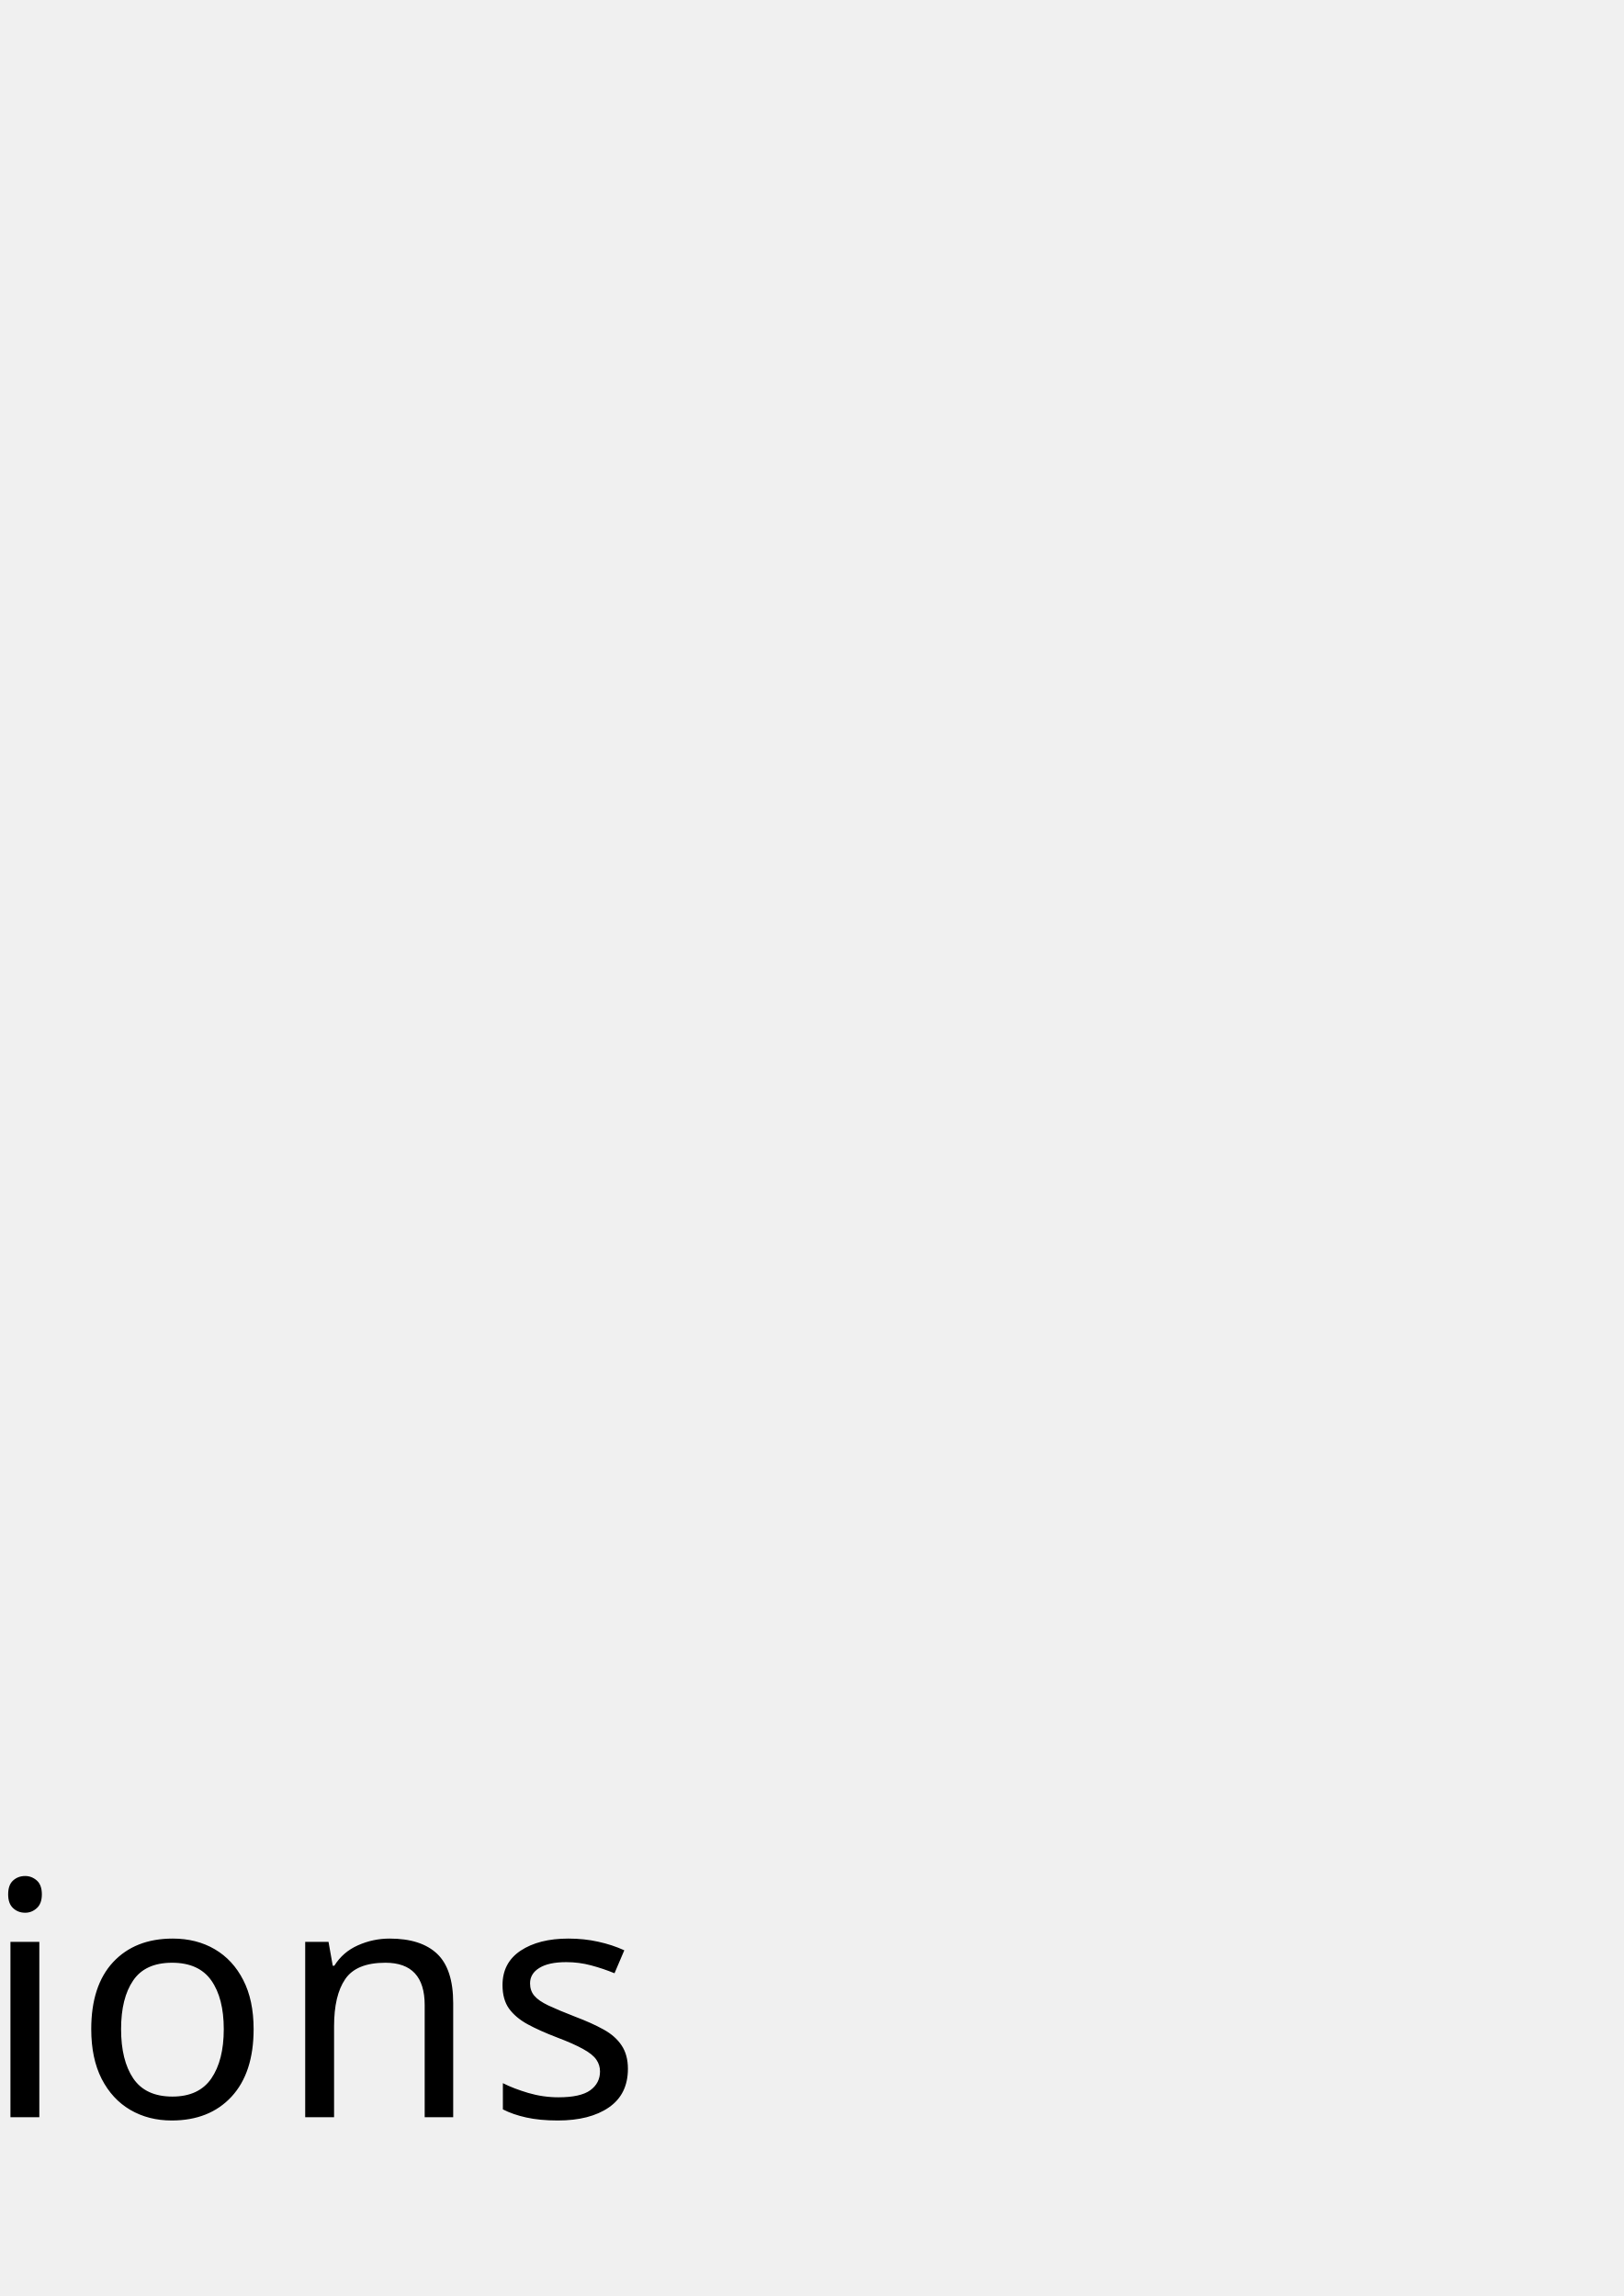
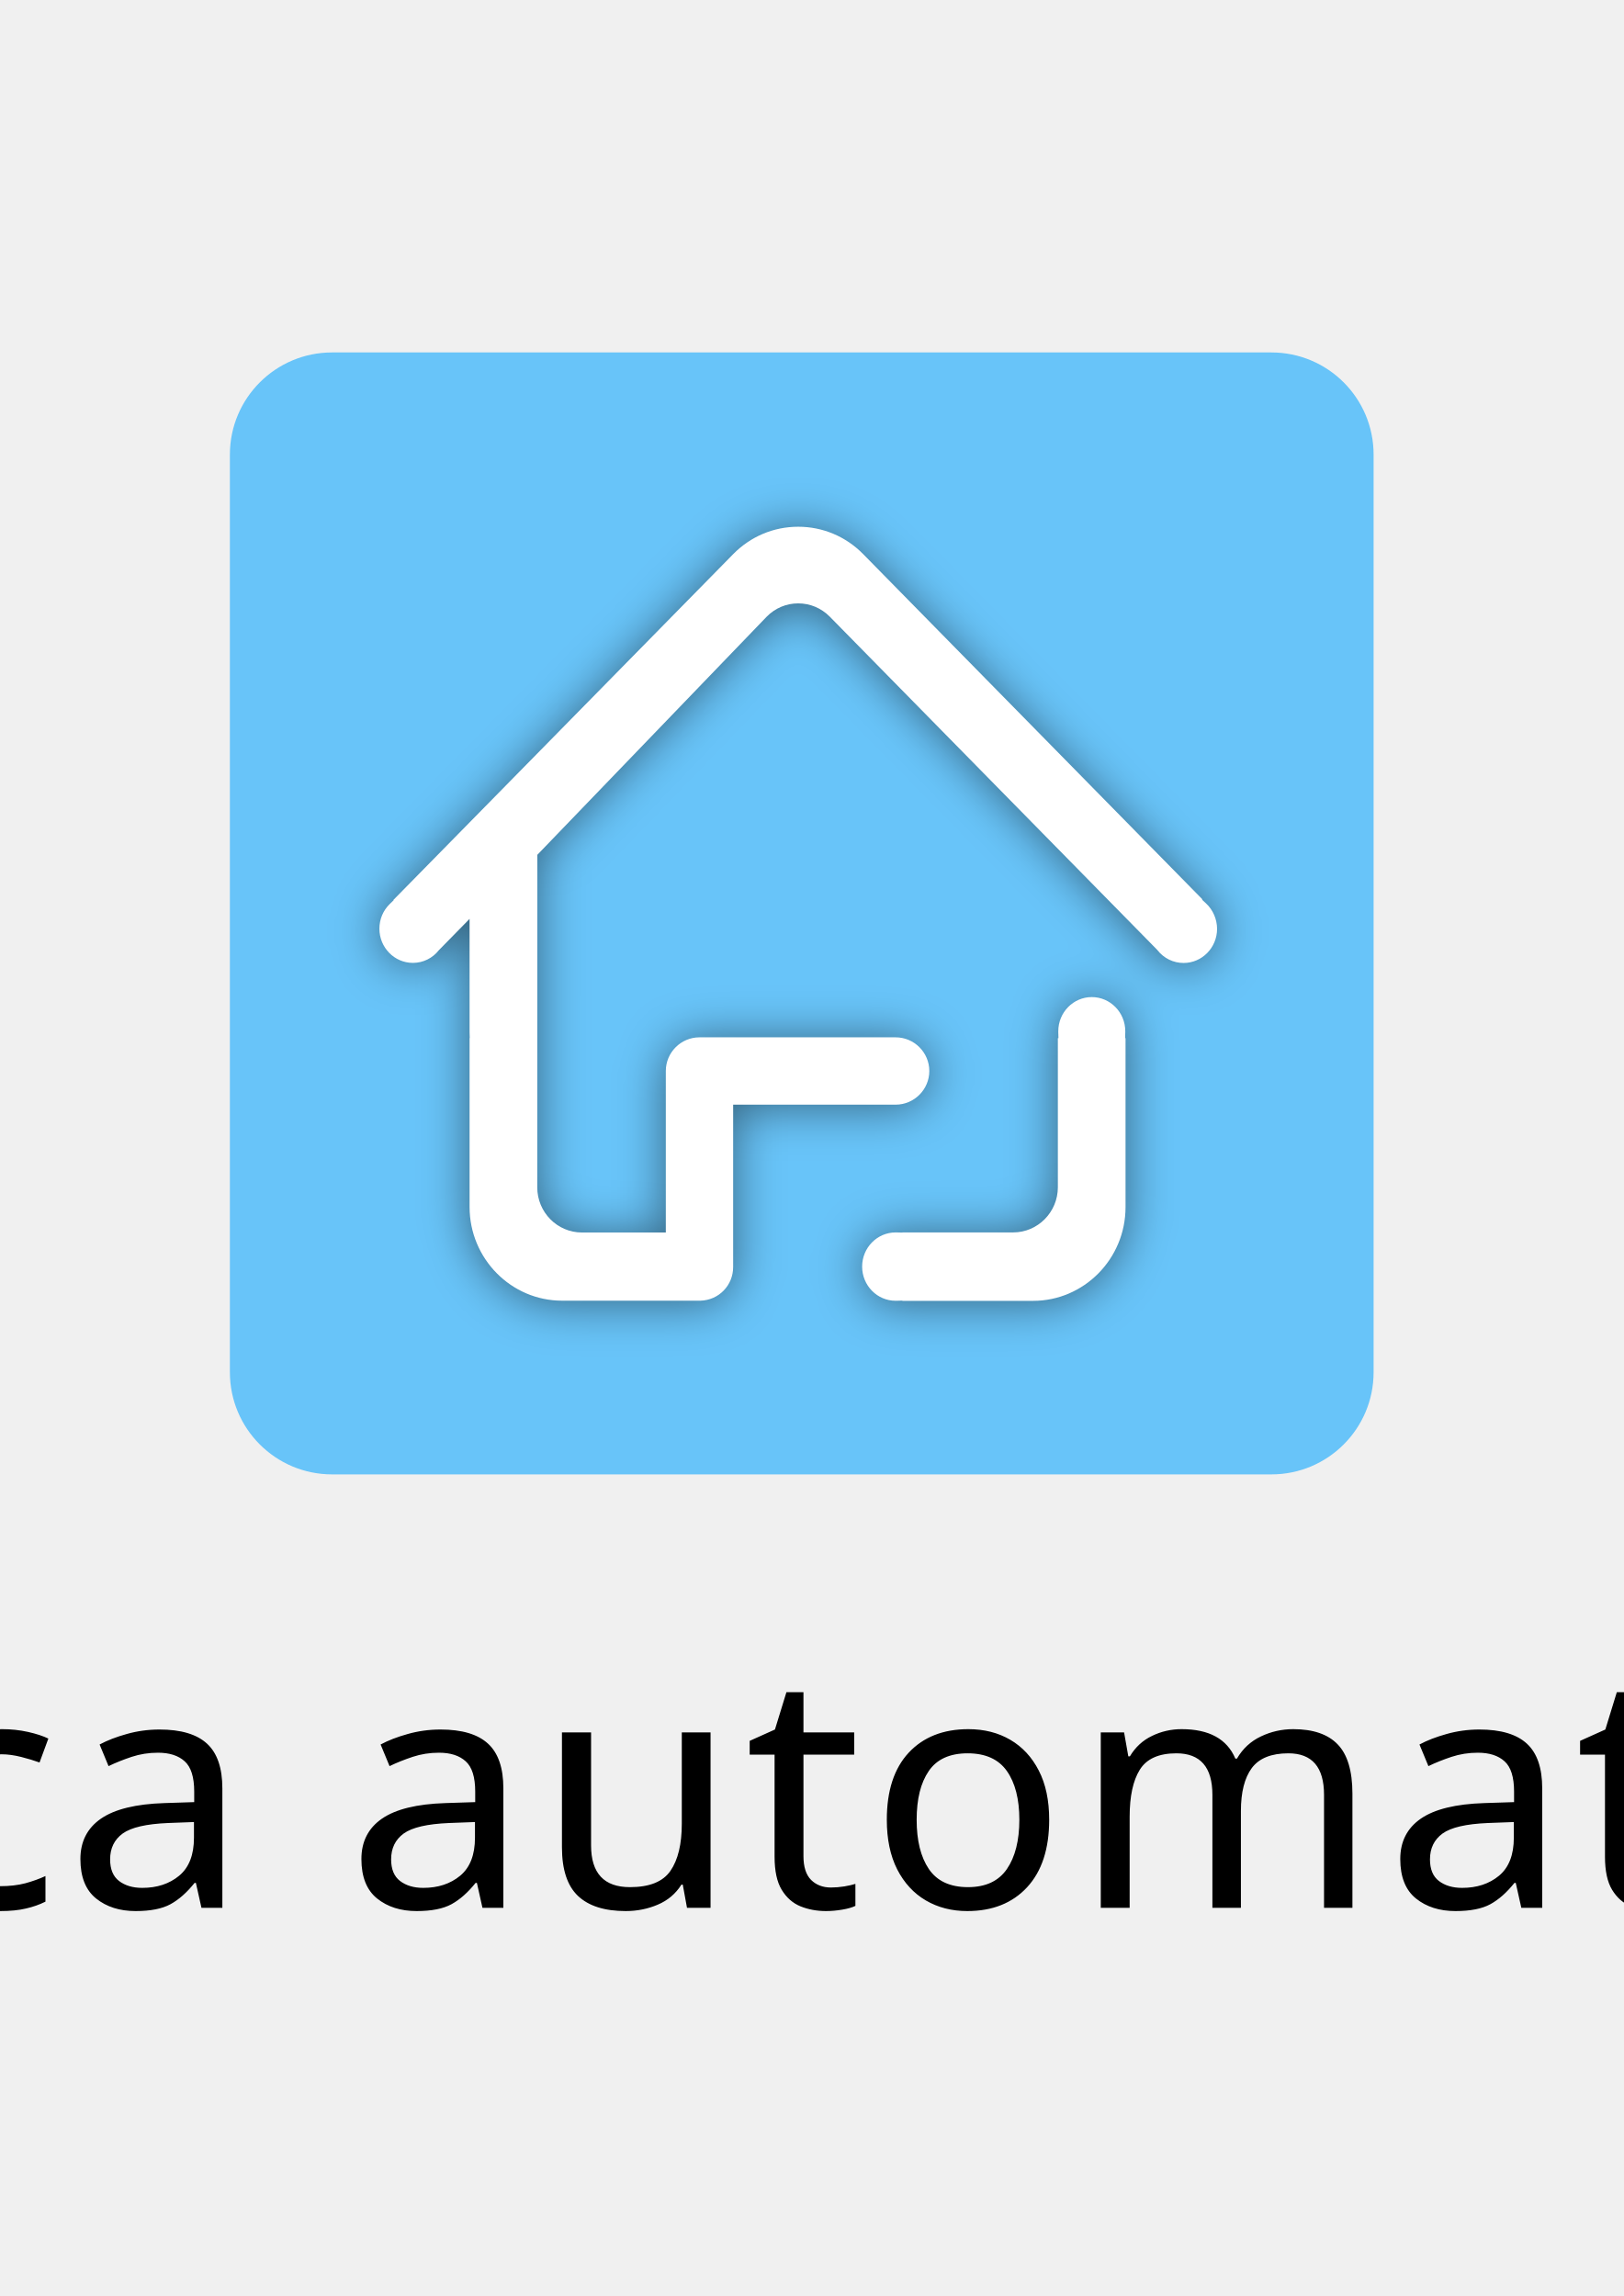
<svg xmlns="http://www.w3.org/2000/svg" width="210mm" height="297mm" viewBox="0 0 210 297" version="1.1" id="svg5">
  <defs id="defs2">
    <filter style="color-interpolation-filters:sRGB;" id="filter9024" x="-0.069" y="-0.075" width="1.138" height="1.152">
      <feFlood flood-opacity="0.498" flood-color="rgb(0,0,0)" result="flood" id="feFlood9014" />
      <feComposite in="flood" in2="SourceGraphic" operator="in" result="composite1" id="feComposite9016" />
      <feGaussianBlur in="composite1" stdDeviation="28.144" result="blur" id="feGaussianBlur9018" />
      <feOffset dx="0" dy="2.395" result="offset" id="feOffset9020" />
      <feComposite in="SourceGraphic" in2="offset" operator="over" result="composite2" id="feComposite9022" />
    </filter>
  </defs>
  <g id="layer1" style="display:inline">
-     <rect style="opacity:1;mix-blend-mode:normal;fill:#00a2ff;fill-opacity:0.57;stroke-width:0.265" id="rect31" width="147.92" height="145.129" x="-192.274" y="72.681" rx="13.215" ry="13.215" />
-     <g id="g6659" transform="matrix(0.1105401,0,0,0.1105401,-174.0426,90.01951)" style="fill:#ffffff;filter:url(#filter9024)">
+     <rect style="opacity:1;mix-blend-mode:normal;fill:#00a2ff;fill-opacity:0.57;stroke-width:0.265" id="rect31" width="147.92" height="145.129" x="29.733" y="45.591" rx="13.215" ry="13.215" />
+     <g id="g6659" transform="matrix(0.1105401,0,0,0.1105401,47.96413,62.92941)" style="fill:#ffffff;filter:url(#filter9024)">
      <path d="m 882.7,638.6 c 0,-0.4 0,-0.7 0,-1.1 0,-22.1 -17.6,-40 -39.2,-40 -21.6,0 -39.2,17.9 -39.2,40 0,0.4 0,0.8 0,1.2 l 0.2,6.9 h -0.7 V 820 c 0,29.2 -23.5,52.9 -52.3,52.9 H 621.9 v 0.2 l -7.1,-0.2 c -0.3,0 -0.6,0 -0.8,0 -21.6,0 -39.2,17.9 -39.2,40 0,22.1 17.6,40 39.2,40 0.3,0 0.6,0 0.9,0 l 7,-0.2 V 953 H 774.7 C 834.4,953 883,903.8 883,843.3 V 645.6 h -0.5 z" id="path6655" style="fill:#ffffff" />
      <path d="m 977.3,488 -4.8,-4.5 0.4,-0.4 L 576.1,79.2 C 555.8,58.5 528.7,47.1 500,47.1 c -28.7,0 -55.8,11.4 -76.1,32.1 l -397.5,404.6 0.3,0.3 -4.6,4.5 c -7.8,7.6 -12.1,17.9 -12.1,28.9 0,22.1 17.6,40 39.2,40 11.9,0 23.1,-5.5 30.5,-15 l 0.5,-0.5 35.3,-36 v 132 c 0,0.1 0,0.3 0,0.4 l 0.2,7.1 h -0.2 v 197.6 c 0,60.5 48.6,109.7 108.3,109.7 h 160.8 1 c 21.5,-0.6 38.3,-17.9 38.3,-39.4 v -190 H 614 c 21.7,0 39.4,-17.7 39.4,-39.4 0,-21.7 -17.7,-39.4 -39.4,-39.4 H 384.5 c -21.7,0 -39.4,17.7 -39.4,39.4 V 873 H 247 c -28.9,0 -52.3,-23.7 -52.3,-52.9 L 194.8,431 463.1,152.4 c 9.9,-10.1 23,-15.6 36.9,-15.6 13.9,0 27,5.5 36.9,15.5 l 383.2,390 0.2,0.3 c 7.5,9.5 18.6,15 30.6,15 21.6,0 39.2,-17.9 39.2,-40 -0.1,-11.3 -4.7,-22 -12.8,-29.6 z" id="path6657" style="fill:#ffffff" />
    </g>
    <text xml:space="preserve" style="font-style:normal;font-weight:normal;font-size:10.583px;line-height:1.25;font-family:sans-serif;fill:#000000;fill-opacity:1;stroke:none;stroke-width:0.265" x="-196.899" y="128.843" id="text9626">
      <tspan id="tspan9624" style="font-style:normal;font-variant:normal;font-weight:normal;font-stretch:normal;font-family:'ONE DAY';-inkscape-font-specification:'ONE DAY';stroke-width:0.265" x="-196.899" y="128.843" />
    </text>
-     <text xml:space="preserve" style="font-size:42.333px;line-height:1.35;font-family:'ONE DAY';-inkscape-font-specification:'ONE DAY';letter-spacing:0.794px;stroke-width:0.265" x="-338.296" y="273.874" id="text2748">
-       <tspan id="tspan2746" style="font-size:42.333px;stroke-width:0.265" x="-338.296" y="273.874">bionica automations</tspan>
+     <text xml:space="preserve" style="font-size:42.333px;line-height:1.35;font-family:'ONE DAY';-inkscape-font-specification:'ONE DAY';letter-spacing:0.794px;stroke-width:0.265" x="-116.289" y="246.784" id="text2748">
+       <tspan id="tspan2746" style="font-size:42.333px;stroke-width:0.265" x="-116.289" y="246.784">bionica automations</tspan>
    </text>
  </g>
</svg>
